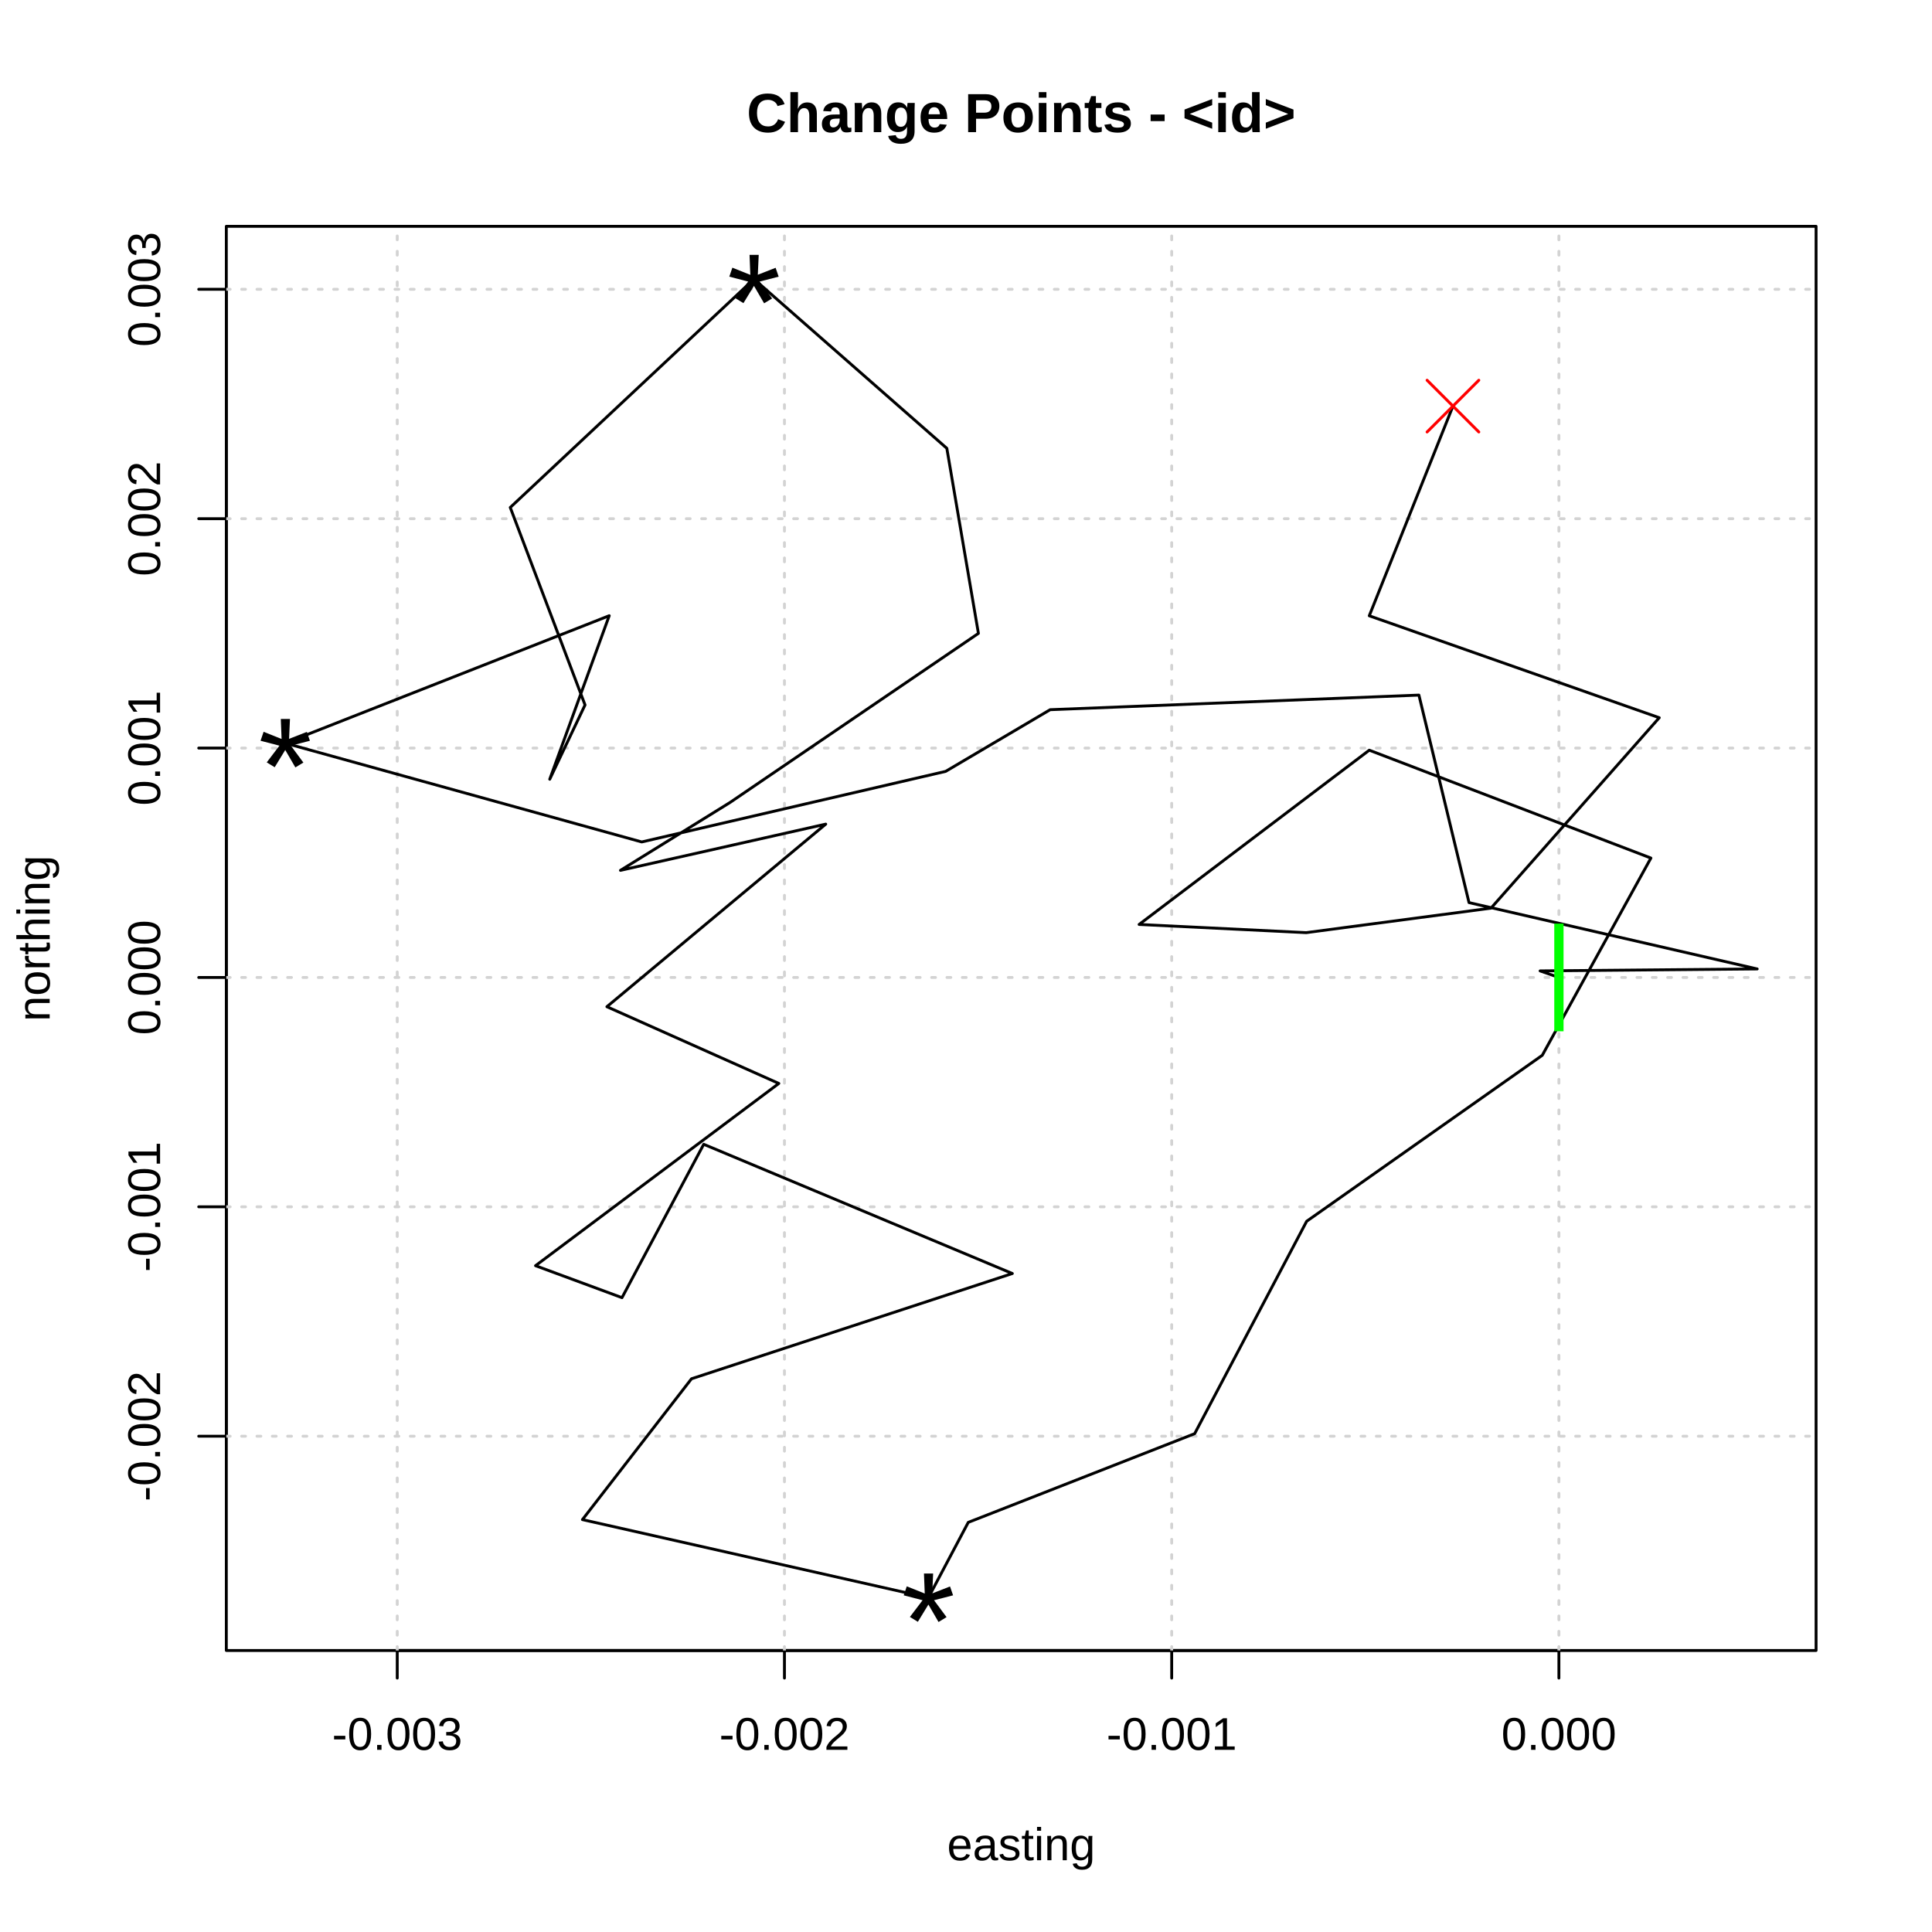
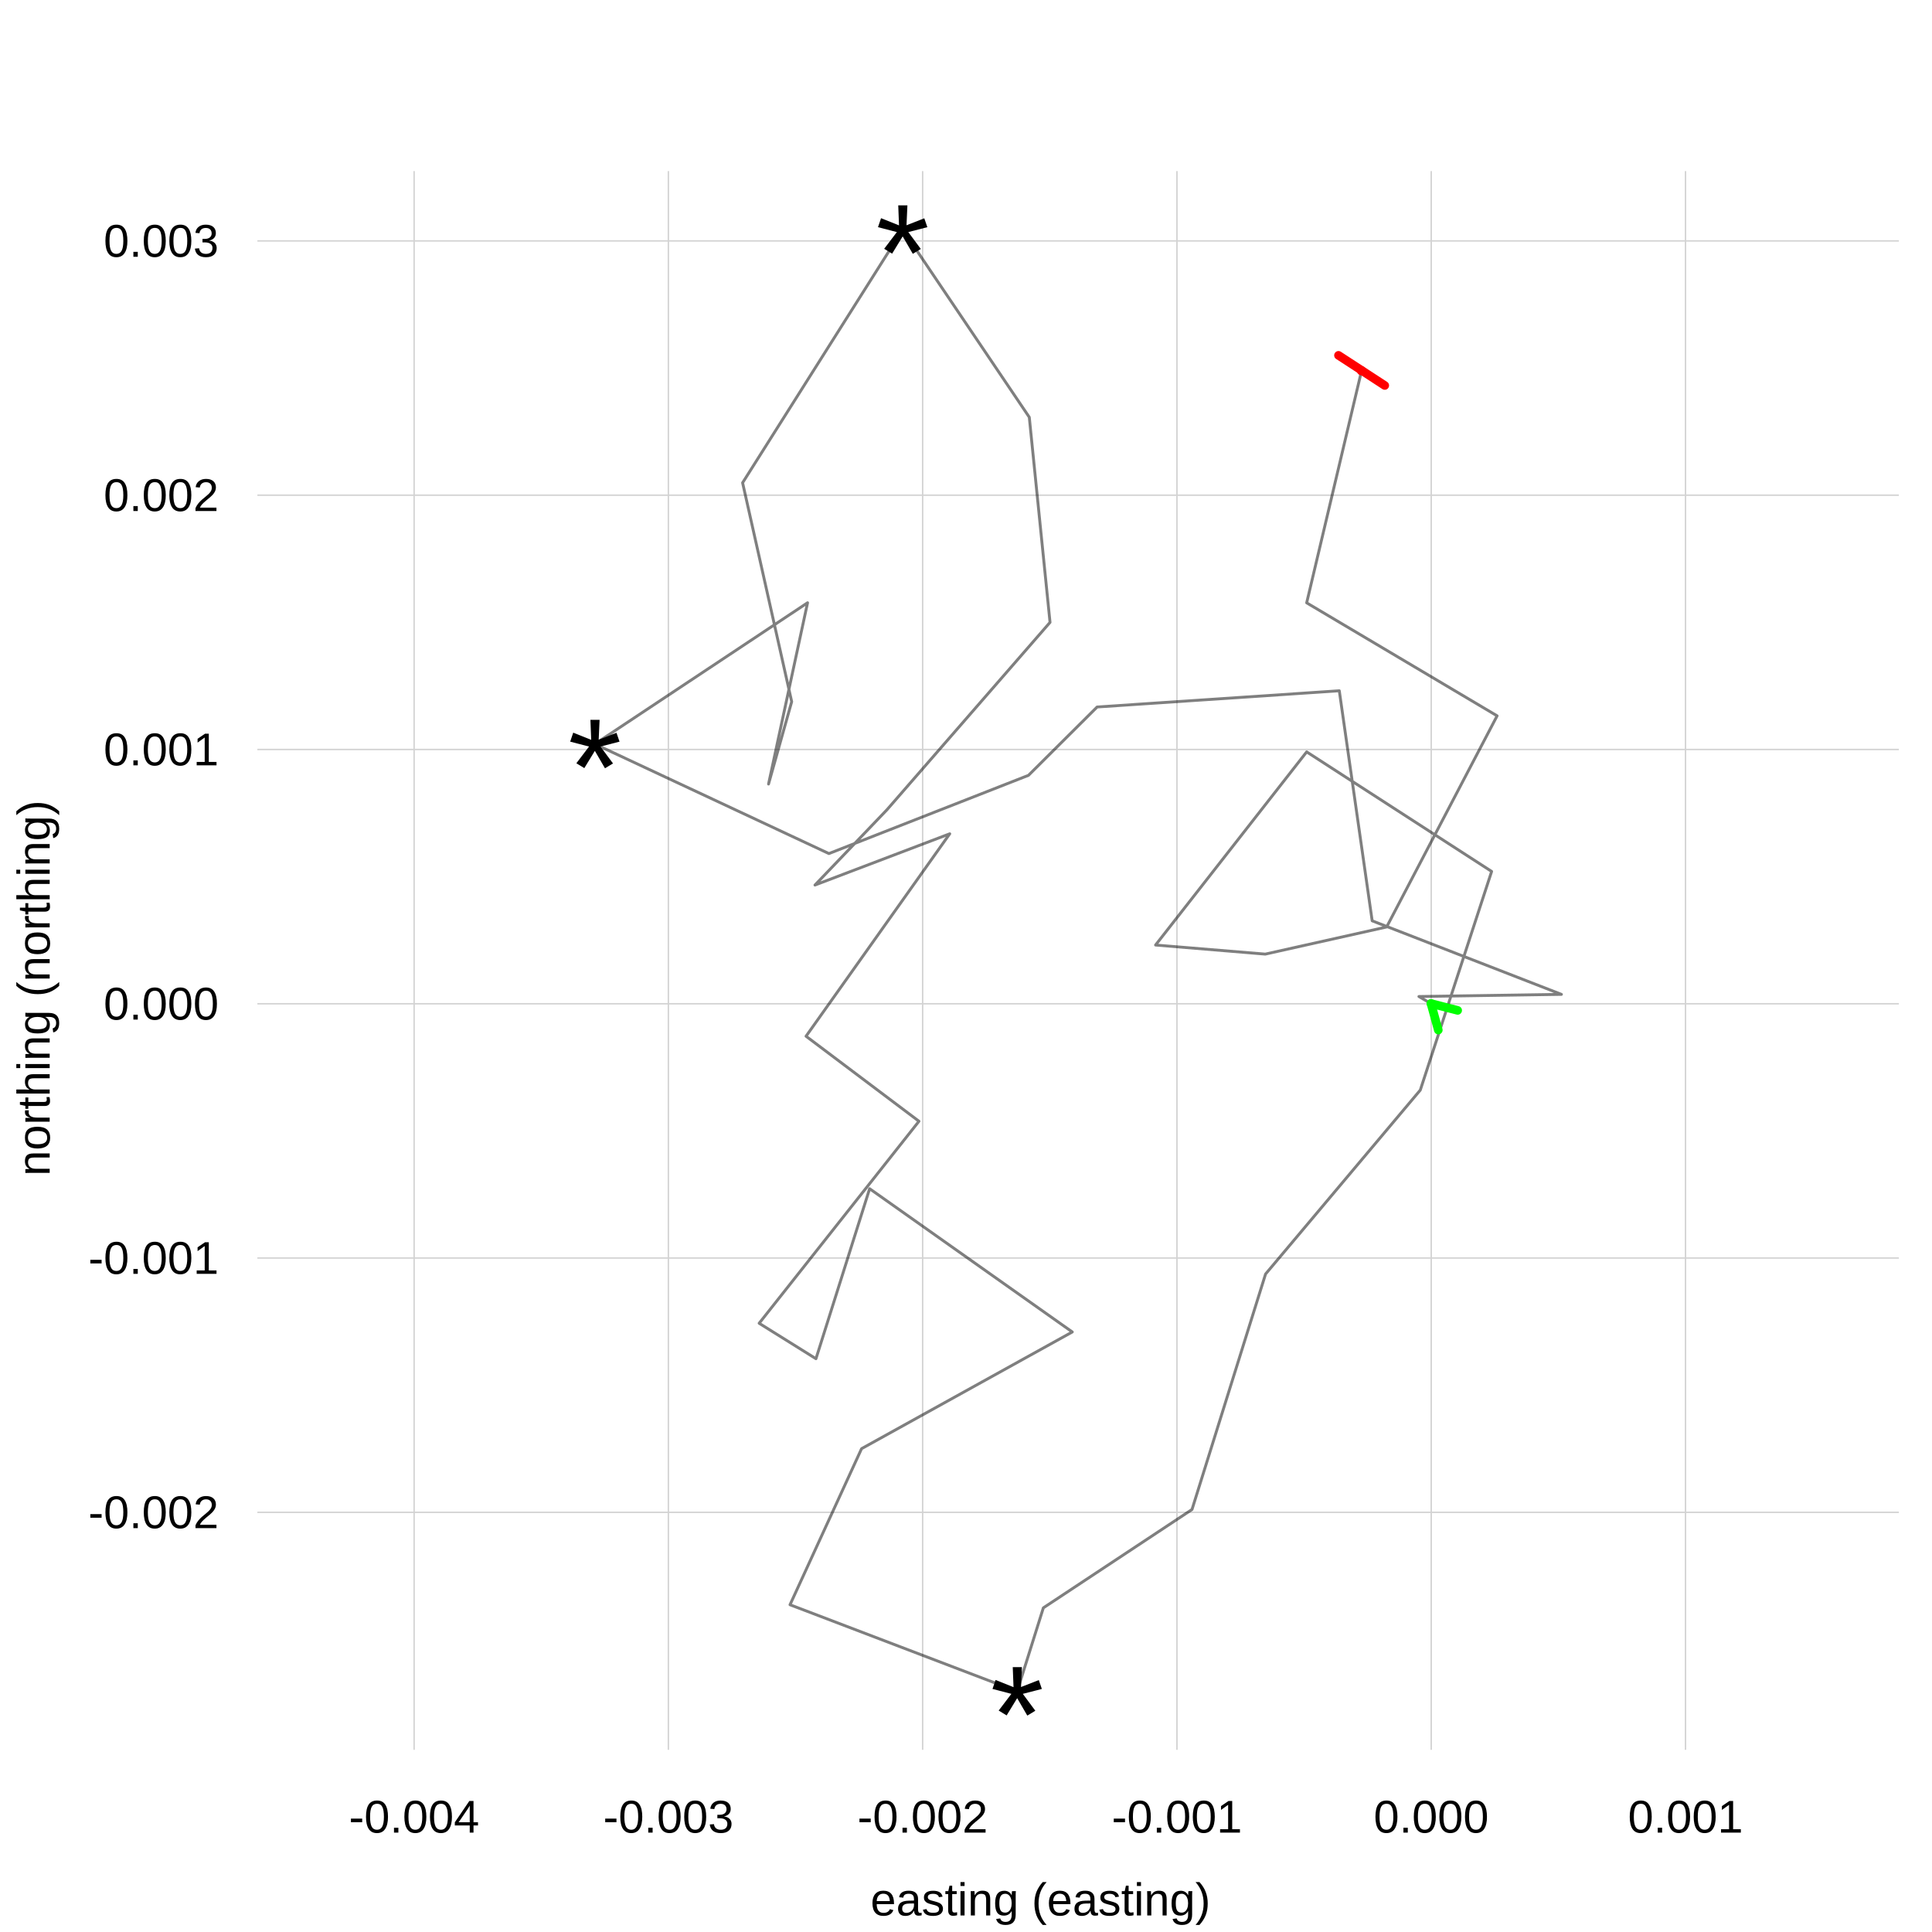
<svg xmlns="http://www.w3.org/2000/svg" width="504.00pt" height="504.00pt" viewBox="0 0 504.00 504.00">
  <g class="svglite">
    <defs>
      <style type="text/css">
    .svglite line, .svglite polyline, .svglite polygon, .svglite path, .svglite rect, .svglite circle {
      fill: none;
      stroke: #000000;
      stroke-linecap: round;
      stroke-linejoin: round;
      stroke-miterlimit: 10.00;
    }
    .svglite text {
      white-space: pre;
    }
    .svglite g.glyphgroup path {
      fill: inherit;
      stroke: none;
    }
  </style>
    </defs>
    <rect width="100%" height="100%" style="stroke: none; fill: #FFFFFF;" />
    <defs>
      <clipPath id="cpMC4wMHw1MDQuMDB8MC4wMHw1MDQuMDA=">
        <rect x="0.00" y="0.00" width="504.00" height="504.00" />
      </clipPath>
    </defs>
    <g clip-path="url(#cpMC4wMHw1MDQuMDB8MC4wMHw1MDQuMDA=)">
-       <text x="266.40" y="34.47" text-anchor="middle" style="font-size: 14.40px; font-weight: bold; font-family: &quot;Liberation Sans&quot;;" textLength="143.17px" lengthAdjust="spacingAndGlyphs">Change Points - &lt;id&gt;</text>
-       <text x="266.40" y="485.28" text-anchor="middle" style="font-size: 12.00px; font-family: &quot;Liberation Sans&quot;;" textLength="38.69px" lengthAdjust="spacingAndGlyphs">easting</text>
-       <text transform="translate(12.96,244.80) rotate(-90)" text-anchor="middle" style="font-size: 12.00px; font-family: &quot;Liberation Sans&quot;;" textLength="43.36px" lengthAdjust="spacingAndGlyphs">northing</text>
-       <line x1="103.63" y1="430.56" x2="406.67" y2="430.56" style="stroke-width: 0.75;" />
-       <line x1="103.63" y1="430.56" x2="103.63" y2="437.76" style="stroke-width: 0.75;" />
-       <line x1="204.64" y1="430.56" x2="204.64" y2="437.76" style="stroke-width: 0.75;" />
-       <line x1="305.66" y1="430.56" x2="305.66" y2="437.76" style="stroke-width: 0.75;" />
-       <line x1="406.67" y1="430.56" x2="406.67" y2="437.76" style="stroke-width: 0.75;" />
-       <text x="103.63" y="456.48" text-anchor="middle" style="font-size: 12.00px; font-family: &quot;Liberation Sans&quot;;" textLength="34.02px" lengthAdjust="spacingAndGlyphs">-0.003</text>
-       <text x="204.64" y="456.48" text-anchor="middle" style="font-size: 12.00px; font-family: &quot;Liberation Sans&quot;;" textLength="34.02px" lengthAdjust="spacingAndGlyphs">-0.002</text>
-       <text x="305.66" y="456.48" text-anchor="middle" style="font-size: 12.00px; font-family: &quot;Liberation Sans&quot;;" textLength="34.02px" lengthAdjust="spacingAndGlyphs">-0.001</text>
-       <text x="406.67" y="456.48" text-anchor="middle" style="font-size: 12.00px; font-family: &quot;Liberation Sans&quot;;" textLength="30.02px" lengthAdjust="spacingAndGlyphs">0.000</text>
-       <line x1="59.04" y1="374.66" x2="59.04" y2="75.47" style="stroke-width: 0.75;" />
-       <line x1="59.04" y1="374.66" x2="51.84" y2="374.66" style="stroke-width: 0.75;" />
-       <line x1="59.04" y1="314.82" x2="51.84" y2="314.82" style="stroke-width: 0.75;" />
-       <line x1="59.04" y1="254.99" x2="51.84" y2="254.99" style="stroke-width: 0.75;" />
-       <line x1="59.04" y1="195.15" x2="51.84" y2="195.15" style="stroke-width: 0.75;" />
-       <line x1="59.04" y1="135.31" x2="51.84" y2="135.31" style="stroke-width: 0.75;" />
-       <line x1="59.04" y1="75.47" x2="51.84" y2="75.47" style="stroke-width: 0.75;" />
-       <text transform="translate(41.76,374.66) rotate(-90)" text-anchor="middle" style="font-size: 12.00px; font-family: &quot;Liberation Sans&quot;;" textLength="34.02px" lengthAdjust="spacingAndGlyphs">-0.002</text>
-       <text transform="translate(41.76,314.82) rotate(-90)" text-anchor="middle" style="font-size: 12.00px; font-family: &quot;Liberation Sans&quot;;" textLength="34.02px" lengthAdjust="spacingAndGlyphs">-0.001</text>
-       <text transform="translate(41.76,254.99) rotate(-90)" text-anchor="middle" style="font-size: 12.00px; font-family: &quot;Liberation Sans&quot;;" textLength="30.02px" lengthAdjust="spacingAndGlyphs">0.000</text>
-       <text transform="translate(41.76,195.15) rotate(-90)" text-anchor="middle" style="font-size: 12.00px; font-family: &quot;Liberation Sans&quot;;" textLength="30.02px" lengthAdjust="spacingAndGlyphs">0.001</text>
-       <text transform="translate(41.76,135.31) rotate(-90)" text-anchor="middle" style="font-size: 12.00px; font-family: &quot;Liberation Sans&quot;;" textLength="30.02px" lengthAdjust="spacingAndGlyphs">0.002</text>
-       <text transform="translate(41.76,75.47) rotate(-90)" text-anchor="middle" style="font-size: 12.00px; font-family: &quot;Liberation Sans&quot;;" textLength="30.02px" lengthAdjust="spacingAndGlyphs">0.003</text>
-       <polygon points="59.04,430.56 473.76,430.56 473.76,59.04 59.04,59.04 " style="stroke-width: 0.75;" />
+       <text x="271.44" y="499.68" text-anchor="middle" style="font-size: 12.00px; font-family: &quot;Liberation Sans&quot;;" textLength="88.70px" lengthAdjust="spacingAndGlyphs">easting (easting)</text>
+       <text transform="translate(12.96,257.76) rotate(-90)" text-anchor="middle" style="font-size: 12.00px; font-family: &quot;Liberation Sans&quot;;" textLength="98.05px" lengthAdjust="spacingAndGlyphs">northing (northing)</text>
+       <text x="108.03" y="478.08" text-anchor="middle" style="font-size: 12.00px; font-family: &quot;Liberation Sans&quot;;" textLength="34.02px" lengthAdjust="spacingAndGlyphs">-0.004</text>
+       <text x="174.36" y="478.08" text-anchor="middle" style="font-size: 12.00px; font-family: &quot;Liberation Sans&quot;;" textLength="34.02px" lengthAdjust="spacingAndGlyphs">-0.003</text>
+       <text x="240.69" y="478.08" text-anchor="middle" style="font-size: 12.00px; font-family: &quot;Liberation Sans&quot;;" textLength="34.02px" lengthAdjust="spacingAndGlyphs">-0.002</text>
+       <text x="307.03" y="478.08" text-anchor="middle" style="font-size: 12.00px; font-family: &quot;Liberation Sans&quot;;" textLength="34.02px" lengthAdjust="spacingAndGlyphs">-0.001</text>
+       <text x="373.36" y="478.08" text-anchor="middle" style="font-size: 12.00px; font-family: &quot;Liberation Sans&quot;;" textLength="30.02px" lengthAdjust="spacingAndGlyphs">0.000</text>
+       <text x="439.70" y="478.08" text-anchor="middle" style="font-size: 12.00px; font-family: &quot;Liberation Sans&quot;;" textLength="30.02px" lengthAdjust="spacingAndGlyphs">0.001</text>
+       <text x="57.06" y="398.65" text-anchor="end" style="font-size: 12.00px; font-family: &quot;Liberation Sans&quot;;" textLength="34.02px" lengthAdjust="spacingAndGlyphs">-0.002</text>
+       <text x="57.06" y="332.31" text-anchor="end" style="font-size: 12.00px; font-family: &quot;Liberation Sans&quot;;" textLength="34.02px" lengthAdjust="spacingAndGlyphs">-0.001</text>
+       <text x="57.06" y="265.98" text-anchor="end" style="font-size: 12.00px; font-family: &quot;Liberation Sans&quot;;" textLength="30.02px" lengthAdjust="spacingAndGlyphs">0.000</text>
+       <text x="57.06" y="199.65" text-anchor="end" style="font-size: 12.00px; font-family: &quot;Liberation Sans&quot;;" textLength="30.02px" lengthAdjust="spacingAndGlyphs">0.001</text>
+       <text x="57.06" y="133.31" text-anchor="end" style="font-size: 12.00px; font-family: &quot;Liberation Sans&quot;;" textLength="30.02px" lengthAdjust="spacingAndGlyphs">0.002</text>
+       <text x="57.06" y="66.98" text-anchor="end" style="font-size: 12.00px; font-family: &quot;Liberation Sans&quot;;" textLength="30.02px" lengthAdjust="spacingAndGlyphs">0.003</text>
+     </g>
+     <defs>
+       <clipPath id="cpNjcuMTR8NDk1LjM2fDQ0LjY0fDQ1Ni40OA==">
+         <rect x="67.14" y="44.64" width="428.22" height="411.84" />
+       </clipPath>
+     </defs>
+     <g clip-path="url(#cpNjcuMTR8NDk1LjM2fDQ0LjY0fDQ1Ni40OA==)">
+       <line x1="108.03" y1="456.48" x2="108.03" y2="44.64" style="stroke-width: 0.38; stroke: #D3D3D3;" />
+       <line x1="174.36" y1="456.48" x2="174.36" y2="44.64" style="stroke-width: 0.38; stroke: #D3D3D3;" />
+       <line x1="240.69" y1="456.48" x2="240.69" y2="44.64" style="stroke-width: 0.38; stroke: #D3D3D3;" />
+       <line x1="307.03" y1="456.48" x2="307.03" y2="44.64" style="stroke-width: 0.38; stroke: #D3D3D3;" />
+       <line x1="373.36" y1="456.48" x2="373.36" y2="44.64" style="stroke-width: 0.38; stroke: #D3D3D3;" />
+       <line x1="439.70" y1="456.48" x2="439.70" y2="44.64" style="stroke-width: 0.38; stroke: #D3D3D3;" />
+       <line x1="67.14" y1="394.52" x2="495.36" y2="394.52" style="stroke-width: 0.38; stroke: #D3D3D3;" />
+       <line x1="67.14" y1="328.18" x2="495.36" y2="328.18" style="stroke-width: 0.38; stroke: #D3D3D3;" />
+       <line x1="67.14" y1="261.85" x2="495.36" y2="261.85" style="stroke-width: 0.38; stroke: #D3D3D3;" />
+       <line x1="67.14" y1="195.52" x2="495.36" y2="195.52" style="stroke-width: 0.38; stroke: #D3D3D3;" />
+       <line x1="67.14" y1="129.18" x2="495.36" y2="129.18" style="stroke-width: 0.38; stroke: #D3D3D3;" />
+       <line x1="67.14" y1="62.85" x2="495.36" y2="62.85" style="stroke-width: 0.38; stroke: #D3D3D3;" />
+       <polyline points="373.36,261.85 370.15,259.96 407.33,259.40 357.96,240.21 349.38,180.20 286.21,184.43 268.30,202.26 216.24,222.67 155.17,194.10 210.67,157.24 210.67,157.24 200.49,204.53 206.53,183.05 206.53,183.05 206.53,183.05 193.72,125.94 235.47,59.89 268.51,108.84 273.92,162.36 231.38,211.24 212.60,230.88 247.76,217.51 247.76,217.51 210.27,270.32 239.73,292.50 198.04,345.20 212.86,354.45 212.86,354.45 226.86,310.10 279.73,347.47 224.76,377.91 206.09,418.63 206.09,418.63 265.34,441.23 272.18,419.44 310.96,393.78 330.15,332.35 330.15,332.35 370.51,284.37 389.12,227.33 340.87,196.14 301.45,246.53 330.07,248.90 330.07,248.90 361.73,241.82 390.55,186.74 340.87,157.26 340.87,157.26 340.87,157.26 355.21,96.63 " style="stroke-width: 0.75; stroke: #000000; stroke-opacity: 0.50;" />
+       <text x="155.17" y="212.55" text-anchor="middle" style="font-size: 36.00px; font-family: &quot;Liberation Sans&quot;;" textLength="14.02px" lengthAdjust="spacingAndGlyphs">*</text>
+       <text x="235.47" y="78.34" text-anchor="middle" style="font-size: 36.00px; font-family: &quot;Liberation Sans&quot;;" textLength="14.02px" lengthAdjust="spacingAndGlyphs">*</text>
+       <text x="265.34" y="459.67" text-anchor="middle" style="font-size: 36.00px; font-family: &quot;Liberation Sans&quot;;" textLength="14.02px" lengthAdjust="spacingAndGlyphs">*</text>
+       <line x1="373.36" y1="261.85" x2="373.29" y2="261.78" style="stroke-width: 2.25; stroke: #00FF00;" />
+       <polyline points="380.26,263.58 373.29,261.78 375.21,268.71 " style="stroke-width: 2.25; stroke: #00FF00;" />
    </g>
    <defs>
      <clipPath id="cpNTkuMDR8NDczLjc2fDU5LjA0fDQzMC41Ng==">
        <rect x="59.04" y="59.04" width="414.72" height="371.52" />
      </clipPath>
    </defs>
    <g clip-path="url(#cpNTkuMDR8NDczLjc2fDU5LjA0fDQzMC41Ng==)">
-       <line x1="103.63" y1="430.56" x2="103.63" y2="59.04" style="stroke-width: 0.75; stroke: #D3D3D3; stroke-dasharray: 1.00,3.00;" />
-       <line x1="204.64" y1="430.56" x2="204.64" y2="59.04" style="stroke-width: 0.75; stroke: #D3D3D3; stroke-dasharray: 1.00,3.00;" />
-       <line x1="305.66" y1="430.56" x2="305.66" y2="59.04" style="stroke-width: 0.75; stroke: #D3D3D3; stroke-dasharray: 1.00,3.00;" />
-       <line x1="406.67" y1="430.56" x2="406.67" y2="59.04" style="stroke-width: 0.75; stroke: #D3D3D3; stroke-dasharray: 1.00,3.00;" />
-       <line x1="59.04" y1="374.66" x2="473.76" y2="374.66" style="stroke-width: 0.75; stroke: #D3D3D3; stroke-dasharray: 1.00,3.00;" />
-       <line x1="59.04" y1="314.82" x2="473.76" y2="314.82" style="stroke-width: 0.75; stroke: #D3D3D3; stroke-dasharray: 1.00,3.00;" />
-       <line x1="59.04" y1="254.99" x2="473.76" y2="254.99" style="stroke-width: 0.75; stroke: #D3D3D3; stroke-dasharray: 1.00,3.00;" />
-       <line x1="59.04" y1="195.15" x2="473.76" y2="195.15" style="stroke-width: 0.75; stroke: #D3D3D3; stroke-dasharray: 1.00,3.00;" />
-       <line x1="59.04" y1="135.31" x2="473.76" y2="135.31" style="stroke-width: 0.75; stroke: #D3D3D3; stroke-dasharray: 1.00,3.00;" />
-       <line x1="59.04" y1="75.47" x2="473.76" y2="75.47" style="stroke-width: 0.75; stroke: #D3D3D3; stroke-dasharray: 1.00,3.00;" />
-       <polyline points="406.67,254.99 401.77,253.28 458.40,252.77 383.22,235.46 370.15,181.33 273.95,185.14 246.69,201.23 167.41,219.64 74.40,193.87 158.93,160.62 158.93,160.62 143.41,203.28 152.62,183.90 152.62,183.90 152.62,183.90 133.11,132.38 196.68,72.80 247.00,116.95 255.24,165.23 190.46,209.33 161.86,227.05 215.41,214.99 215.41,214.99 158.32,262.62 203.17,282.64 139.70,330.18 162.26,338.52 162.26,338.52 183.58,298.51 264.09,332.22 180.39,359.68 151.94,396.42 151.94,396.42 242.18,416.80 252.59,397.14 311.65,374.00 340.87,318.59 340.87,318.59 402.33,275.30 430.67,223.84 357.20,195.70 297.16,241.16 340.75,243.30 340.75,243.30 388.95,236.91 432.85,187.23 357.20,160.64 357.20,160.64 357.20,160.64 379.03,105.94 " style="stroke-width: 0.75;" />
-       <text x="74.40" y="212.32" text-anchor="middle" style="font-size: 36.00px; font-family: &quot;Liberation Sans&quot;;" textLength="14.02px" lengthAdjust="spacingAndGlyphs">*</text>
-       <text x="196.68" y="91.25" text-anchor="middle" style="font-size: 36.00px; font-family: &quot;Liberation Sans&quot;;" textLength="14.02px" lengthAdjust="spacingAndGlyphs">*</text>
-       <text x="242.18" y="435.25" text-anchor="middle" style="font-size: 36.00px; font-family: &quot;Liberation Sans&quot;;" textLength="14.02px" lengthAdjust="spacingAndGlyphs">*</text>
-       <text x="406.67" y="262.67" text-anchor="middle" style="font-size: 30.00px;fill: #00FF00; font-family: &quot;Liberation Sans&quot;;" textLength="7.80px" lengthAdjust="spacingAndGlyphs">|</text>
-       <line x1="372.28" y1="112.69" x2="385.78" y2="99.19" style="stroke-width: 0.75; stroke: #FF0000;" />
-       <line x1="372.28" y1="99.19" x2="385.78" y2="112.69" style="stroke-width: 0.75; stroke: #FF0000;" />
+ </g>
+     <g clip-path="url(#cpNjcuMTR8NDk1LjM2fDQ0LjY0fDQ1Ni40OA==)">
+       <line x1="355.21" y1="96.63" x2="355.12" y2="96.77" style="stroke-width: 2.25; stroke: #FF0000;" />
+       <polyline points="361.24,100.56 355.21,96.63 349.17,92.70 " style="stroke-width: 2.25; stroke: #FF0000;" />
    </g>
+     <g clip-path="url(#cpNTkuMDR8NDczLjc2fDU5LjA0fDQzMC41Ng==)">
+ </g>
  </g>
</svg>
